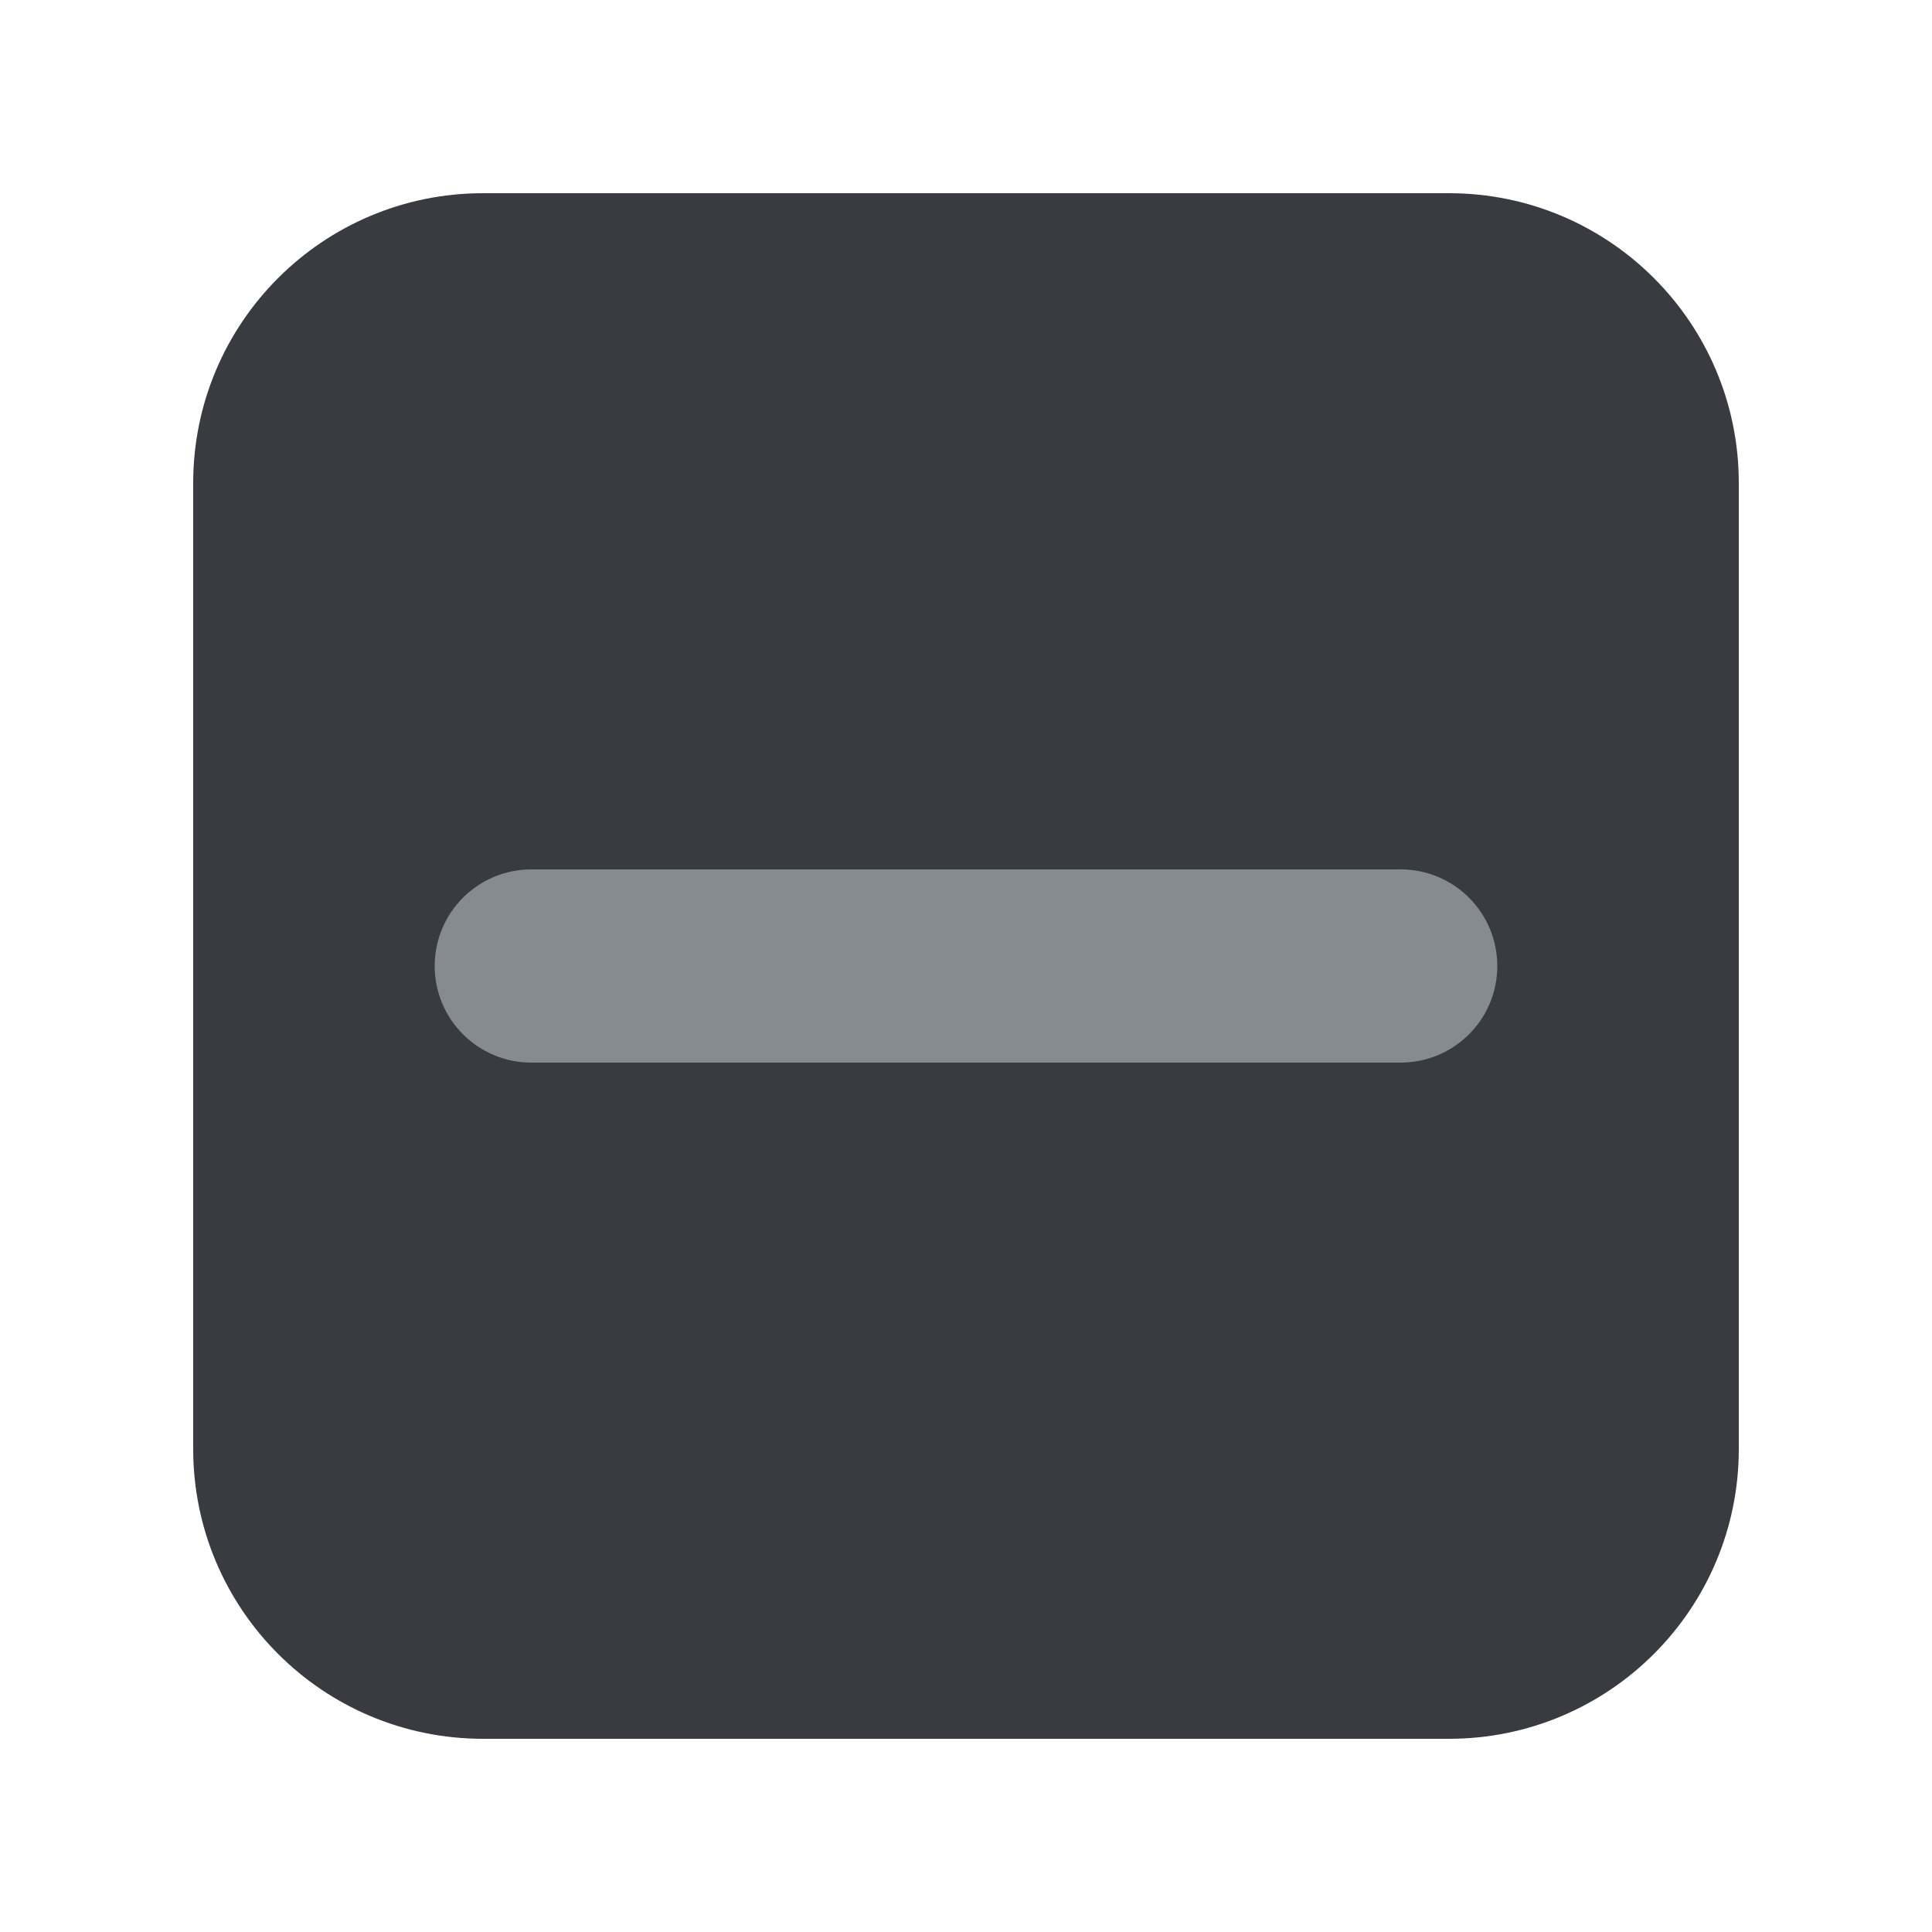
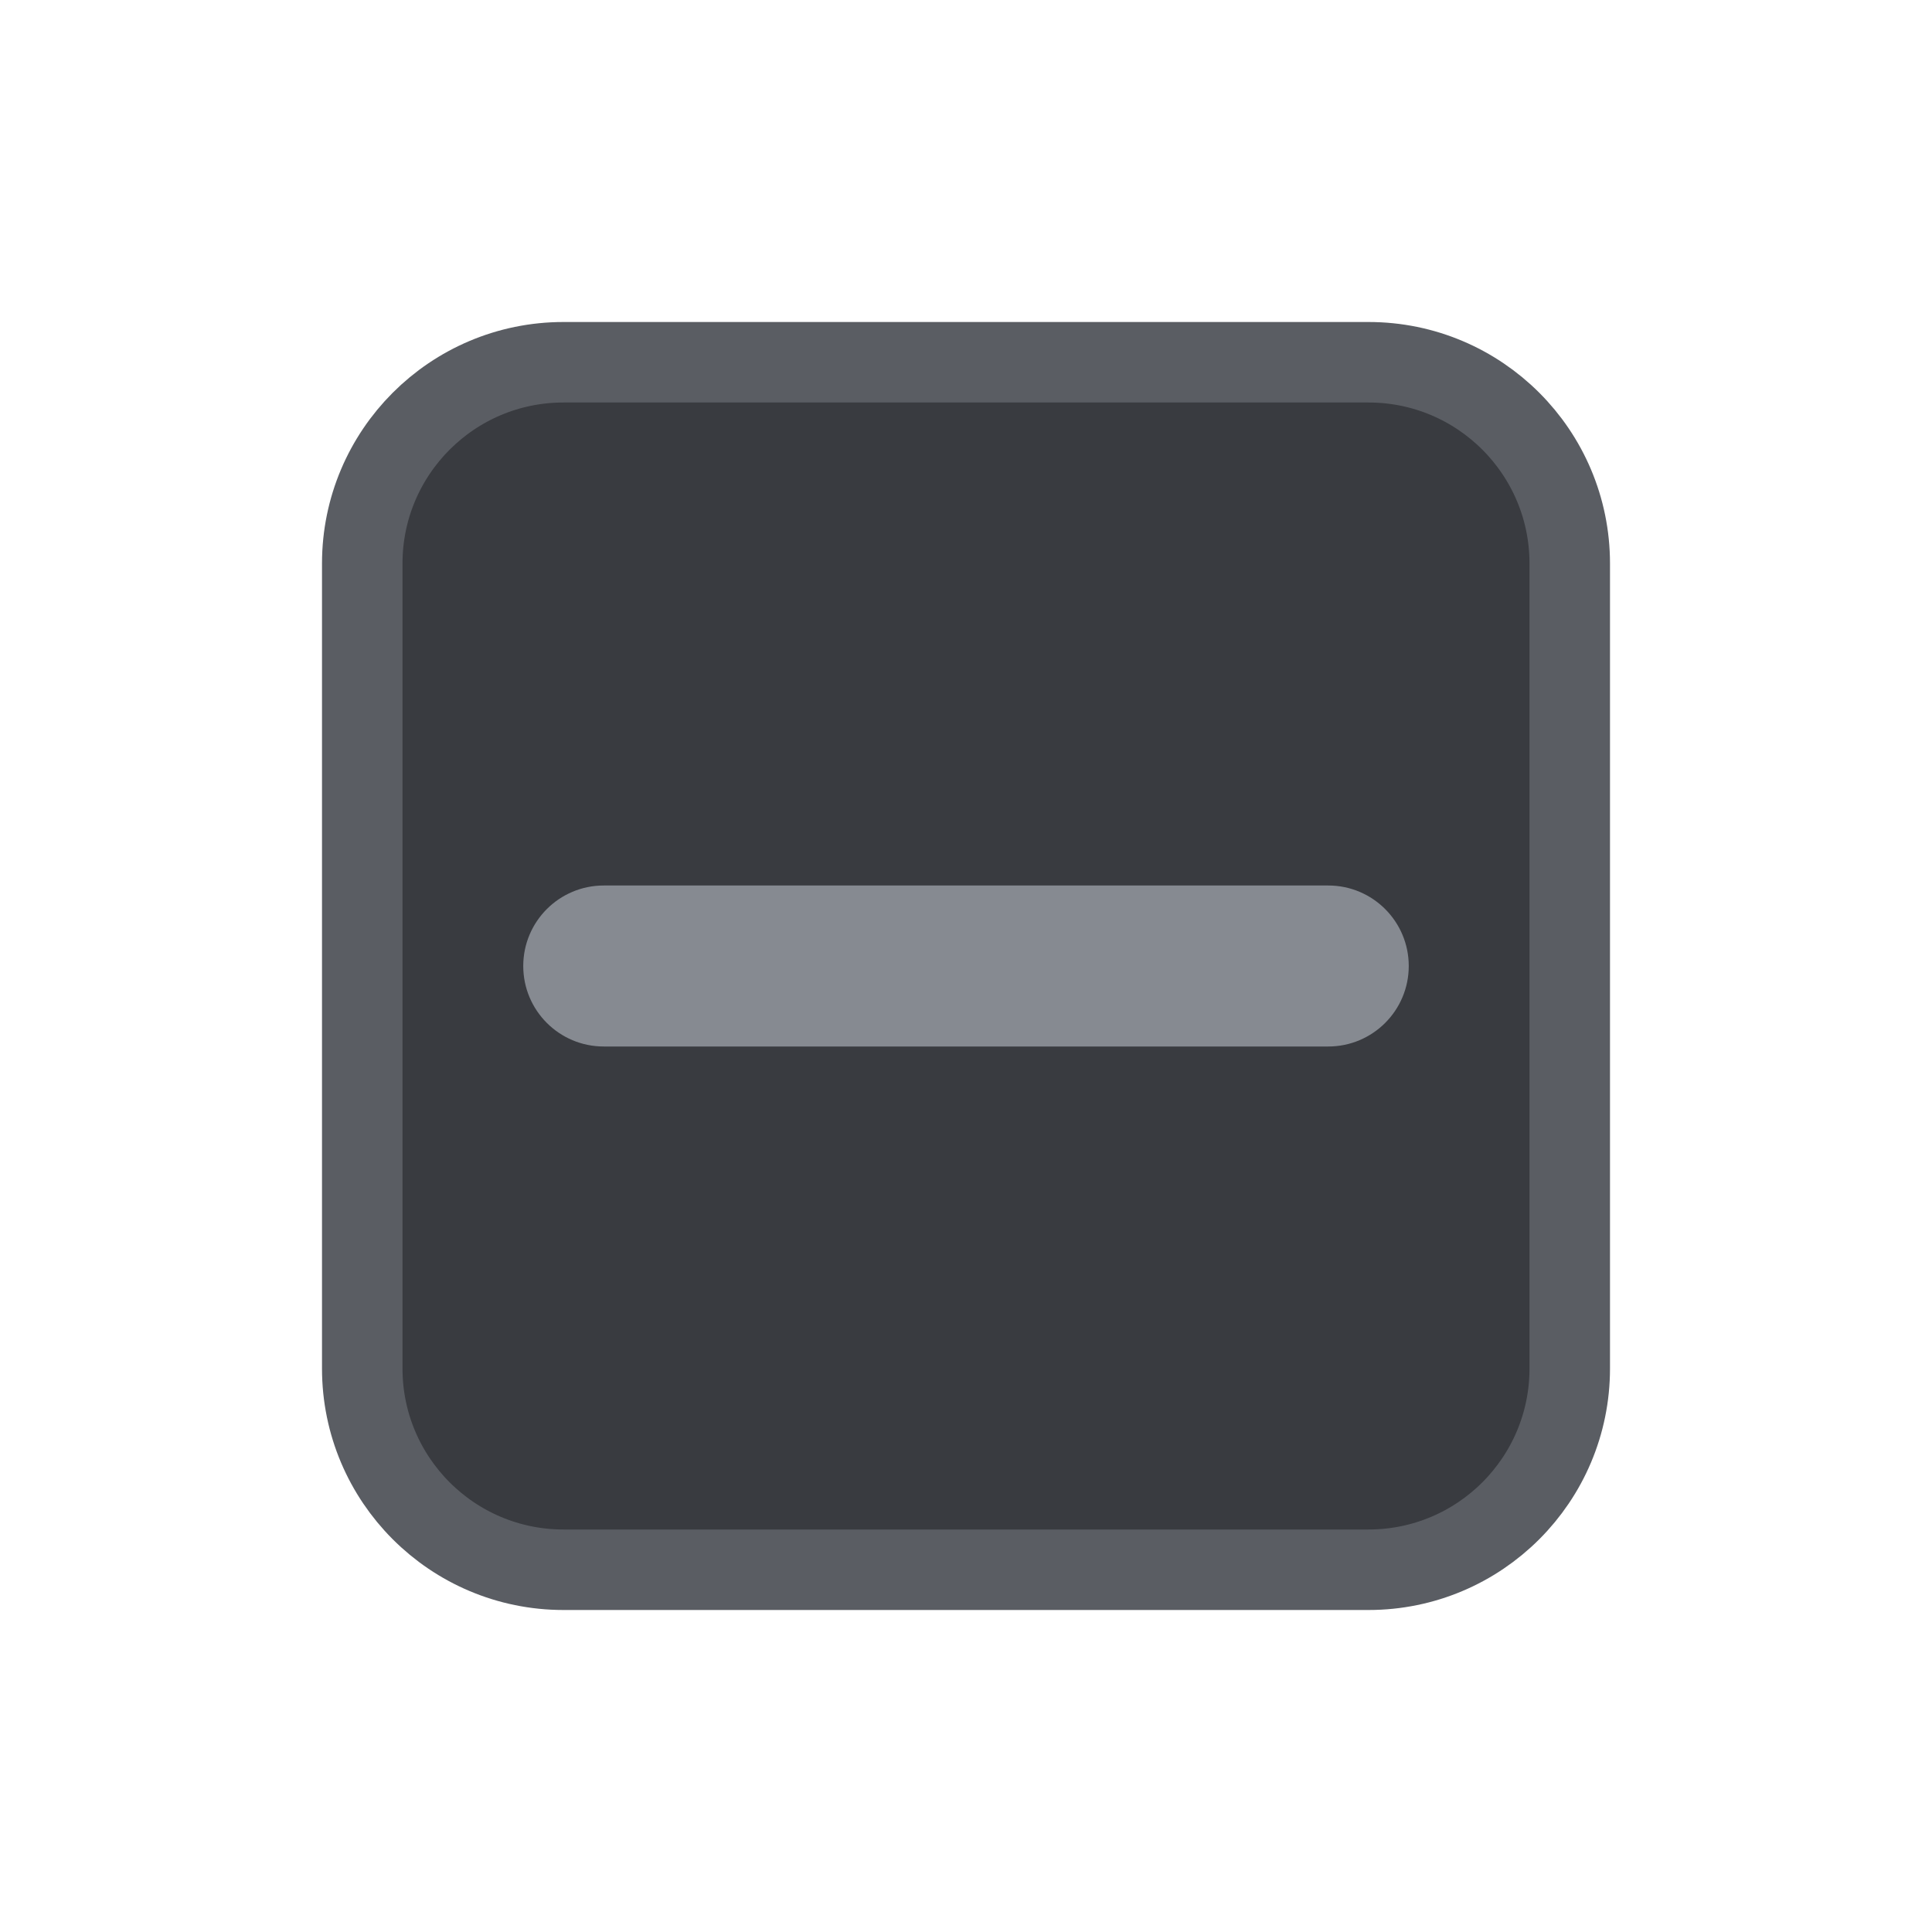
- <svg xmlns="http://www.w3.org/2000/svg" width="20" height="20" viewBox="0 0 20 20" fill="none">
-   <rect x="2.5" y="2.5" width="15" height="15" rx="2.5" fill="#393B40" stroke="#393B41" />
-   <rect x="4.5" y="9" width="11" height="2" rx="1" fill="#868A91" />
+ <svg xmlns="http://www.w3.org/2000/svg" width="24" height="24" viewBox="0 0 24 24" fill="none">
+   <rect id="Checkbox.Background.Disabled_Checkbox.Border.Disabled" x="4.5" y="4.5" width="15" height="15" rx="2.5" fill="#393B40" stroke="#5A5D63" />
+   <rect id="Checkbox.Foreground.Disabled" x="6.5" y="11" width="11" height="2" rx="1" fill="#868A91" />
</svg>
